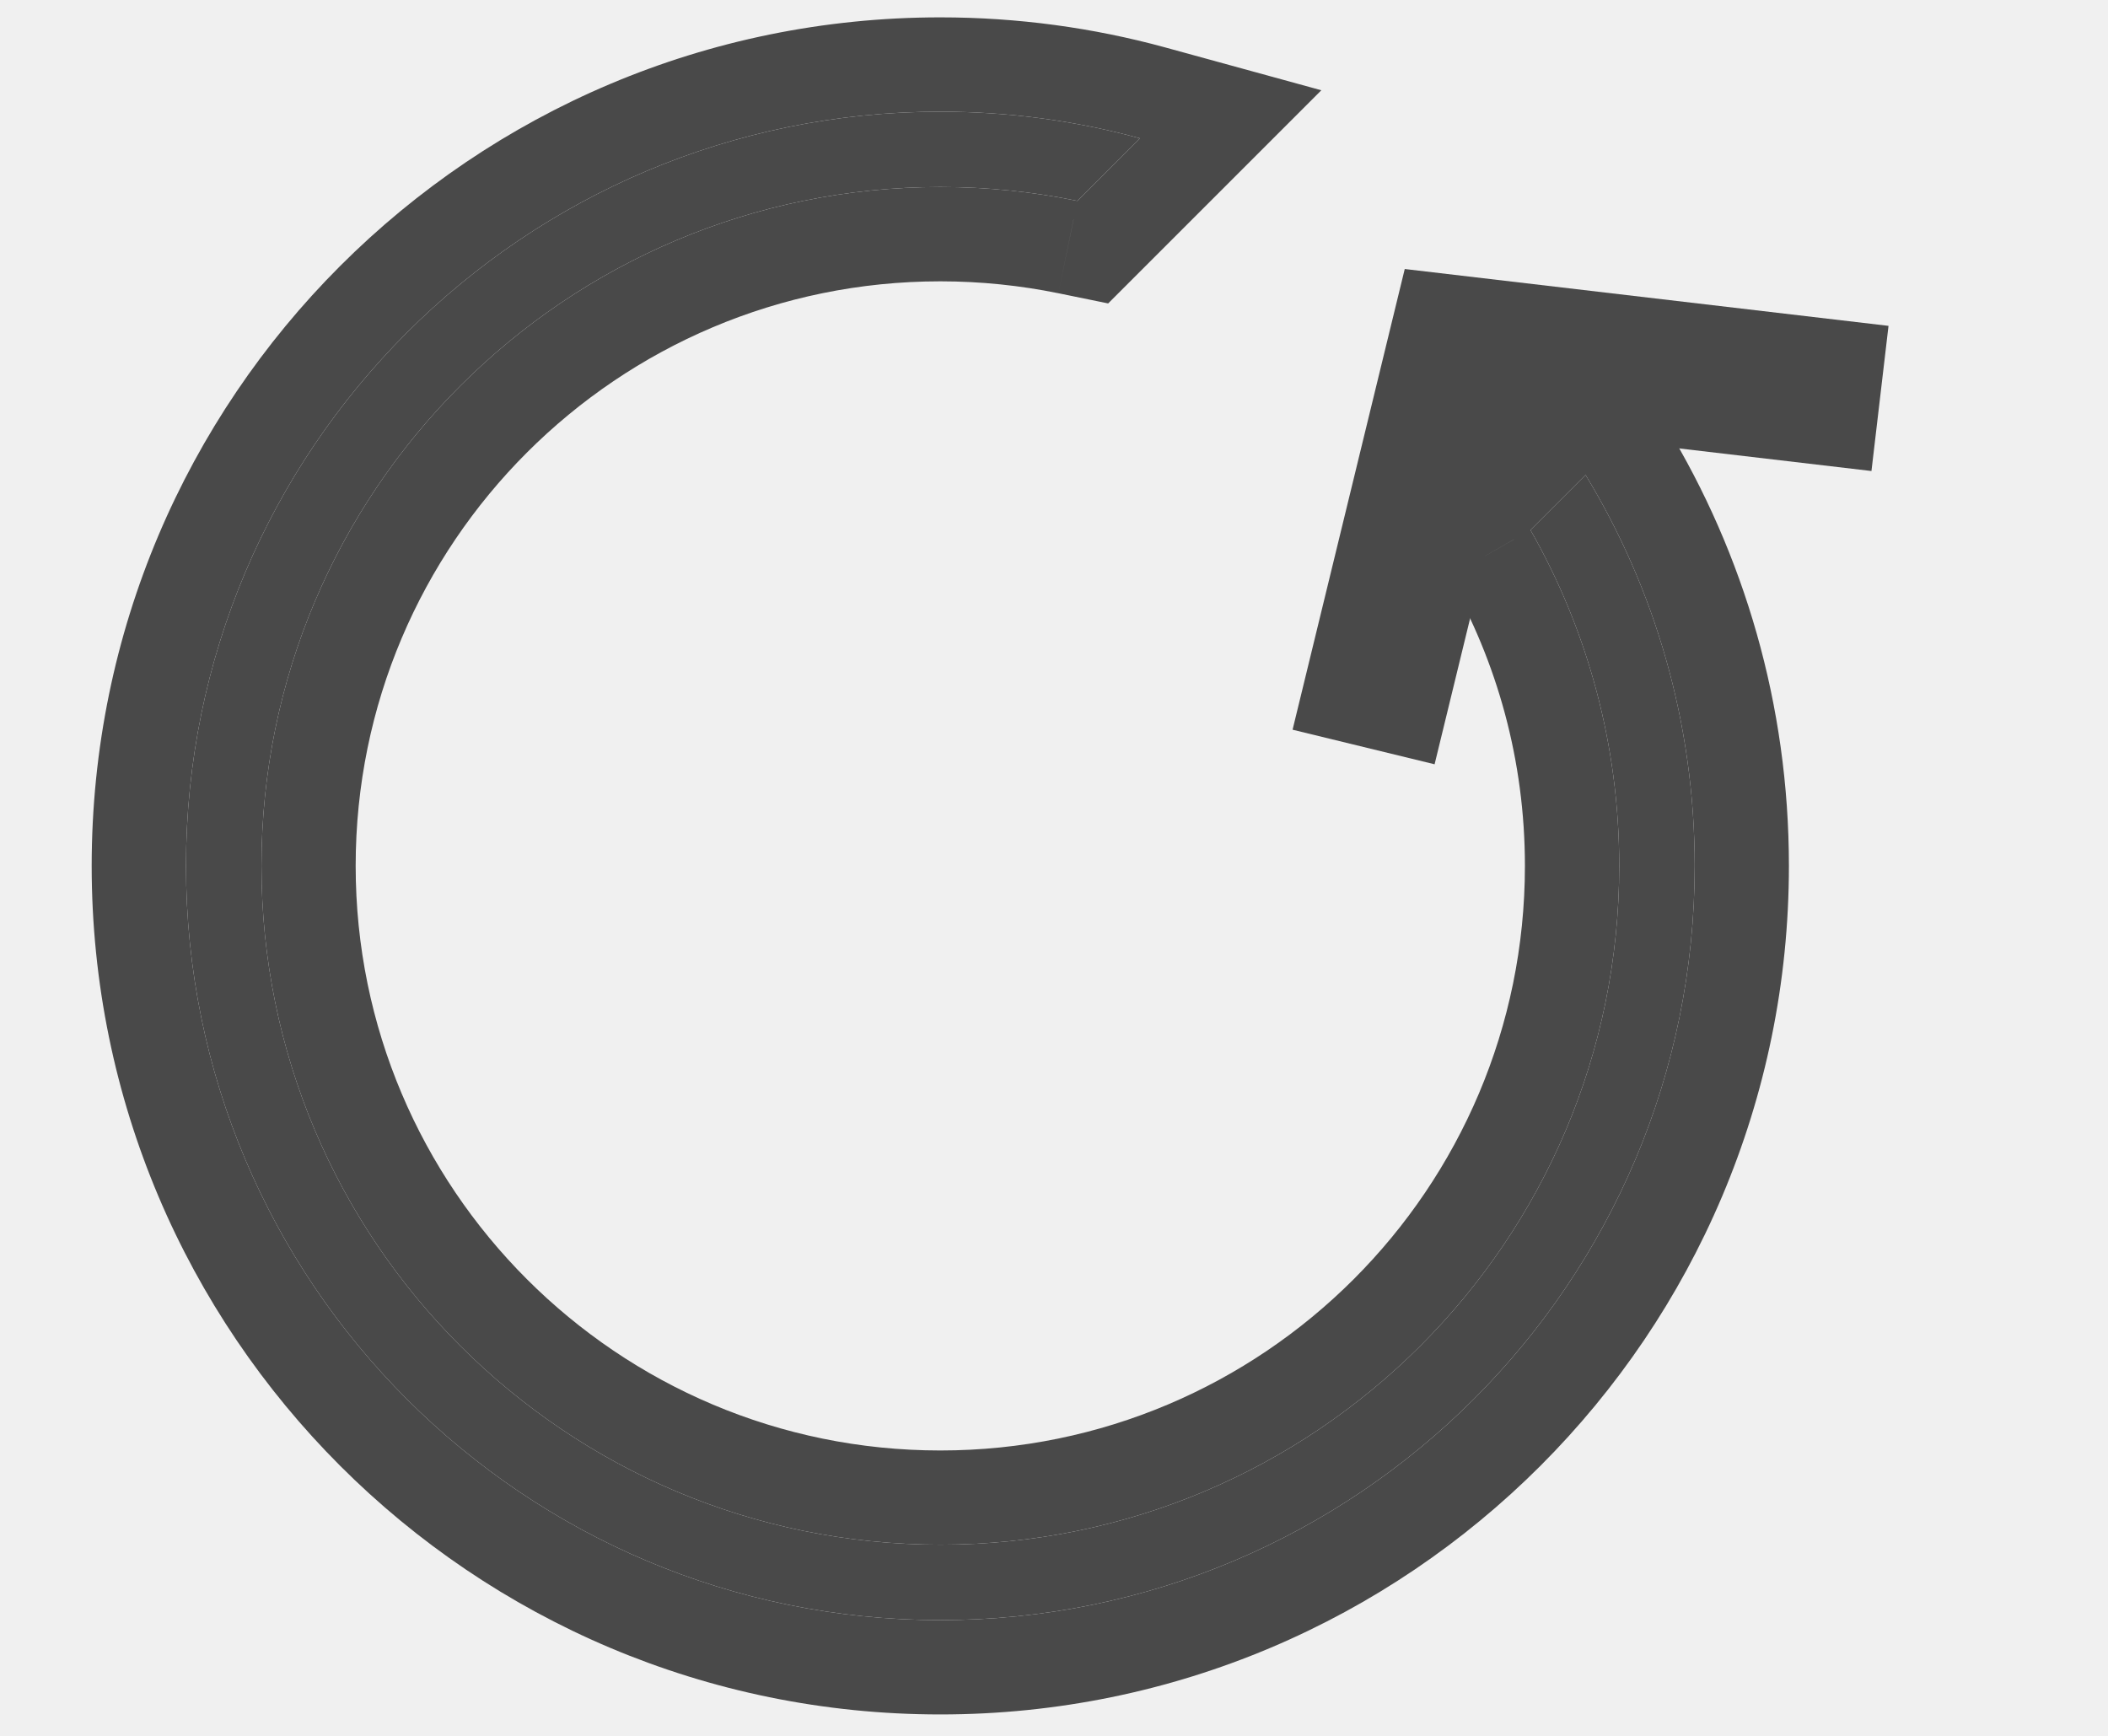
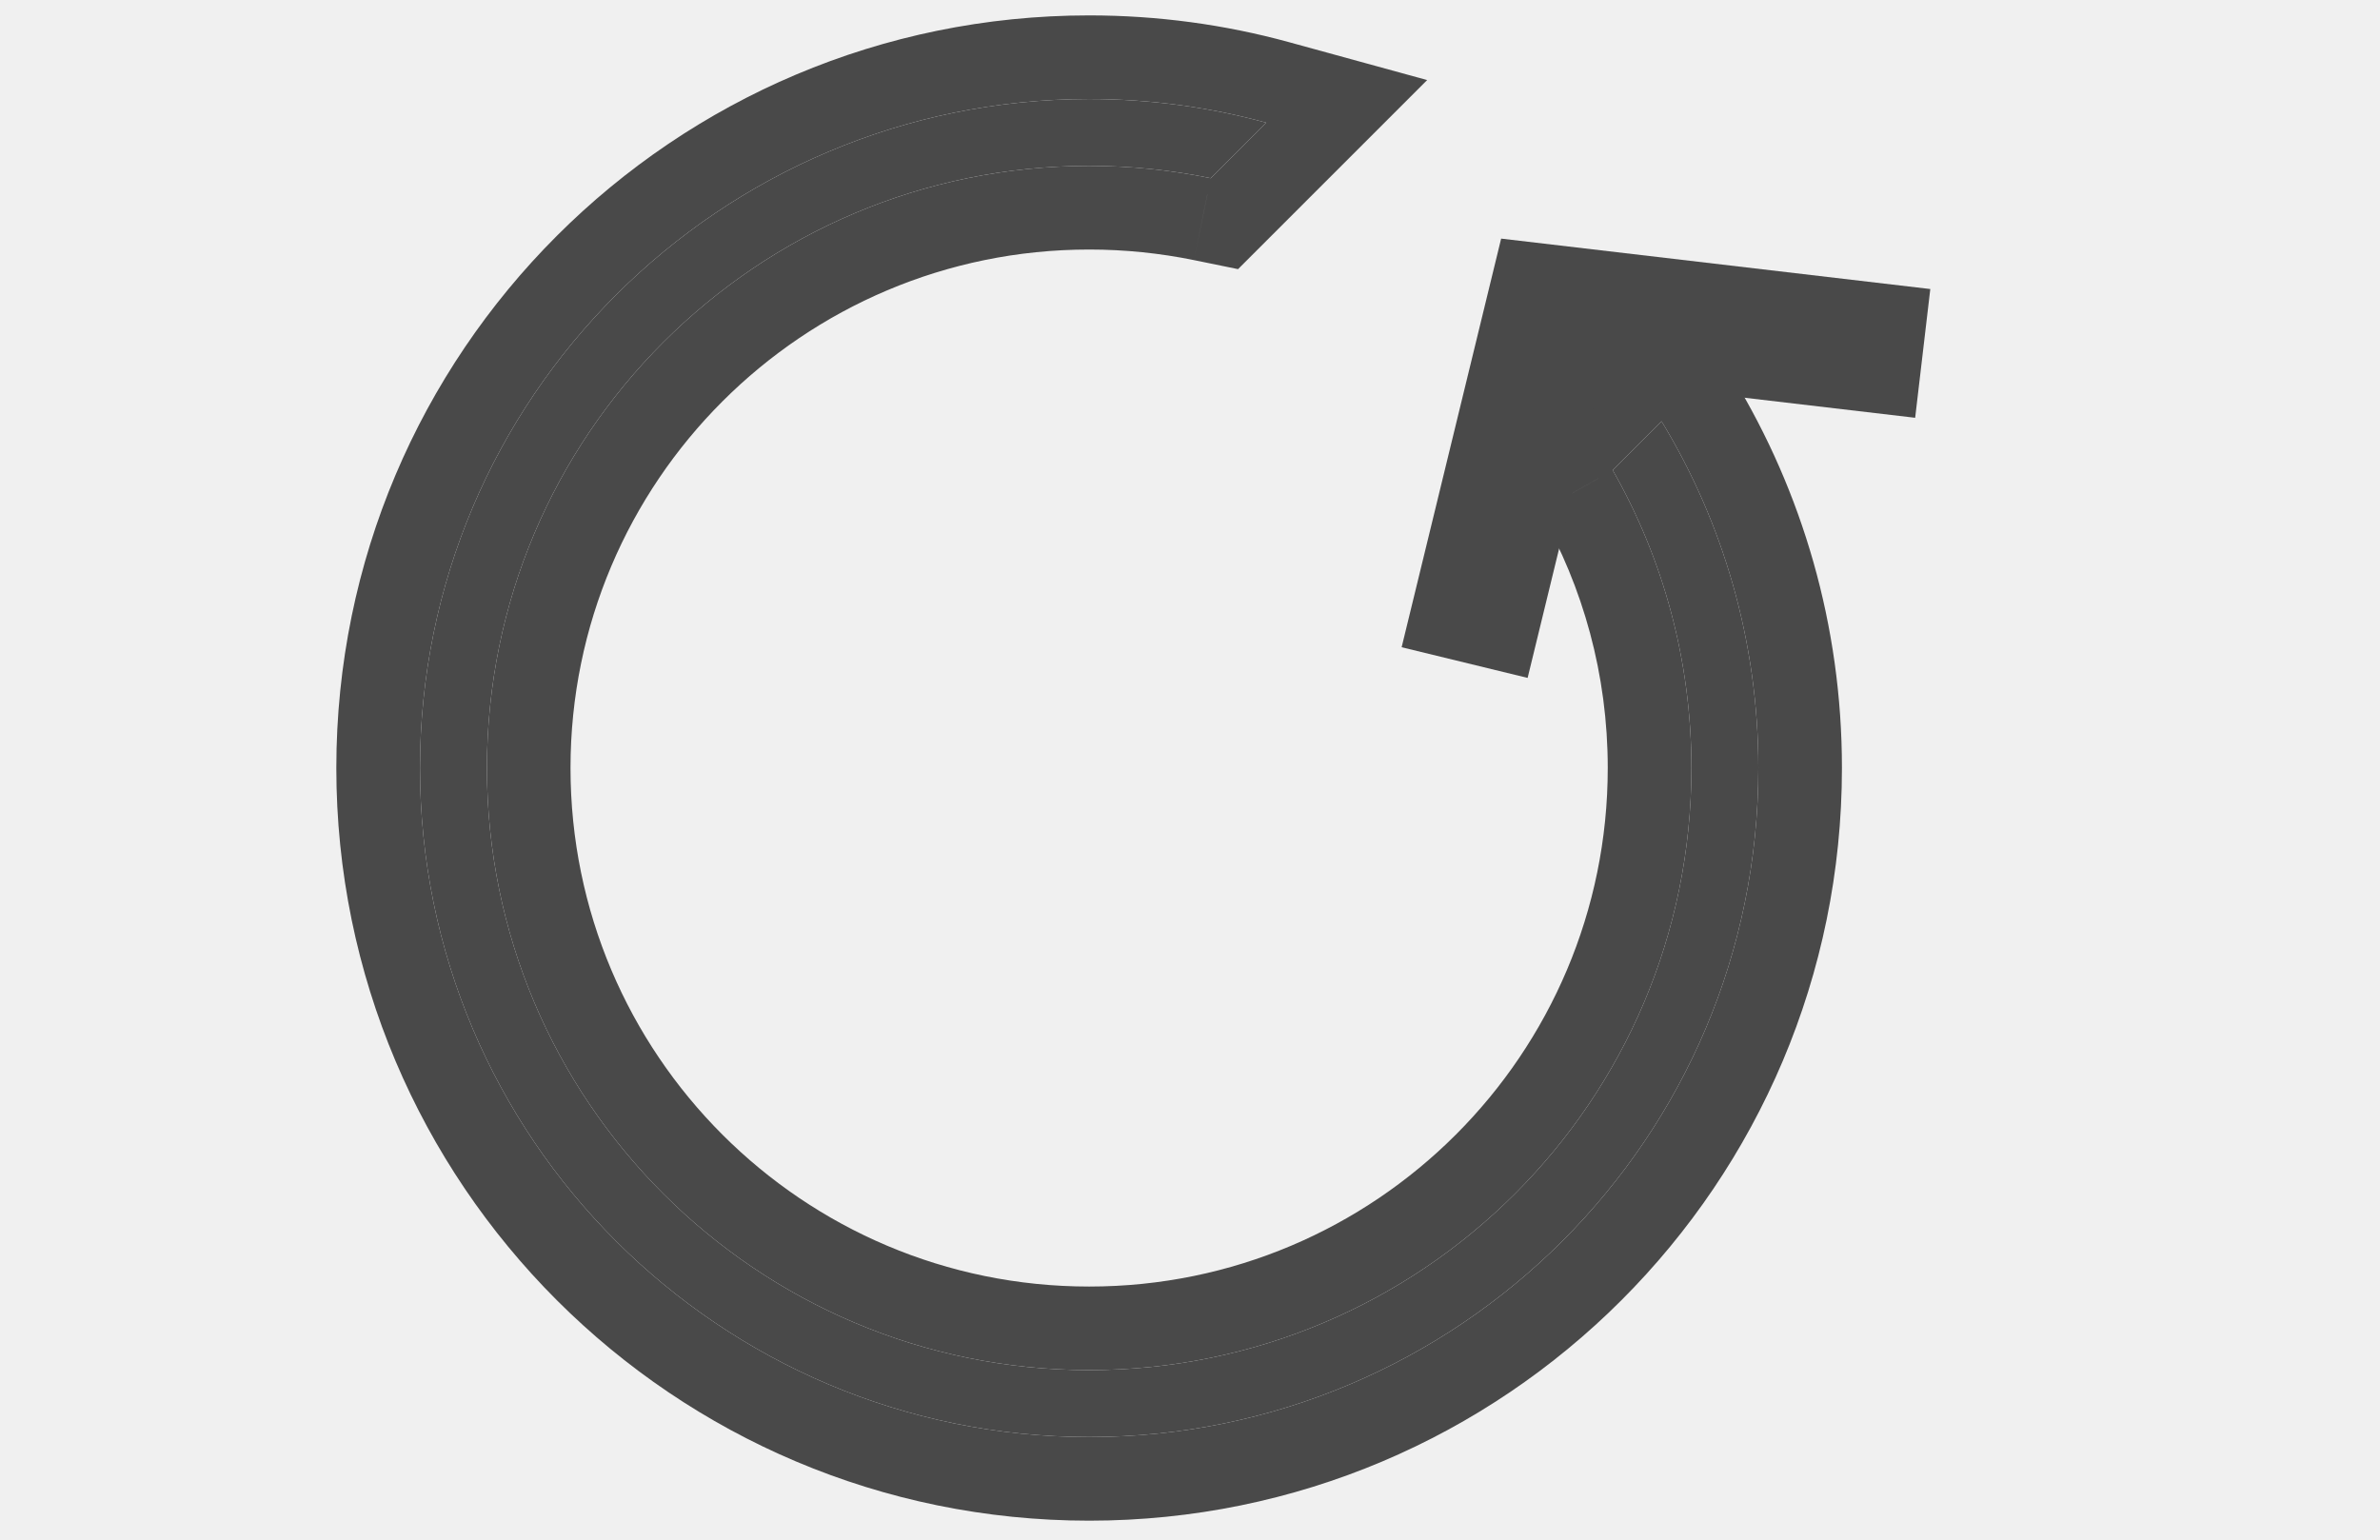
- <svg xmlns="http://www.w3.org/2000/svg" width="17" height="14" viewBox="0 0 17 15" fill="none">
+ <svg xmlns="http://www.w3.org/2000/svg" width="17" height="11" viewBox="0 0 17 15" fill="none">
  <mask id="path-1-outside-1" maskUnits="userSpaceOnUse" x="0" y="-0.035" width="15" height="15" fill="black">
    <rect fill="white" y="-0.035" width="15" height="16" />
    <path fill-rule="evenodd" clip-rule="evenodd" d="M12.617 4.58C13.105 5.436 13.384 6.427 13.384 7.482C13.384 10.722 10.757 13.348 7.518 13.348C4.278 13.348 1.652 10.722 1.652 7.482C1.652 4.243 4.278 1.616 7.518 1.616C7.923 1.616 8.319 1.657 8.702 1.736L9.242 1.195C8.693 1.045 8.115 0.965 7.518 0.965C3.918 0.965 1 3.883 1 7.482C1 11.082 3.918 14 7.518 14C11.117 14 14.036 11.082 14.036 7.482C14.036 6.246 13.691 5.089 13.093 4.104L12.617 4.58Z" />
  </mask>
  <path fill-rule="evenodd" clip-rule="evenodd" d="M12.617 4.58C13.105 5.436 13.384 6.427 13.384 7.482C13.384 10.722 10.757 13.348 7.518 13.348C4.278 13.348 1.652 10.722 1.652 7.482C1.652 4.243 4.278 1.616 7.518 1.616C7.923 1.616 8.319 1.657 8.702 1.736L9.242 1.195C8.693 1.045 8.115 0.965 7.518 0.965C3.918 0.965 1 3.883 1 7.482C1 11.082 3.918 14 7.518 14C11.117 14 14.036 11.082 14.036 7.482C14.036 6.246 13.691 5.089 13.093 4.104L12.617 4.58Z" fill="#494949" />
  <path d="M12.617 4.58L12.041 4.004L11.601 4.444L11.909 4.984L12.617 4.58ZM8.702 1.736L8.538 2.534L8.968 2.622L9.278 2.312L8.702 1.736ZM9.242 1.195L9.819 1.771L10.81 0.78L9.458 0.409L9.242 1.195ZM13.093 4.104L13.789 3.681L13.251 2.794L12.517 3.528L13.093 4.104ZM14.198 7.482C14.198 6.281 13.881 5.152 13.325 4.177L11.909 4.984C12.329 5.72 12.569 6.572 12.569 7.482H14.198ZM7.518 14.163C11.207 14.163 14.198 11.172 14.198 7.482H12.569C12.569 10.272 10.307 12.534 7.518 12.534V14.163ZM0.837 7.482C0.837 11.172 3.828 14.163 7.518 14.163V12.534C4.728 12.534 2.466 10.272 2.466 7.482H0.837ZM7.518 0.802C3.828 0.802 0.837 3.793 0.837 7.482H2.466C2.466 4.693 4.728 2.431 7.518 2.431V0.802ZM8.865 0.938C8.429 0.848 7.979 0.802 7.518 0.802V2.431C7.868 2.431 8.209 2.467 8.538 2.534L8.865 0.938ZM9.278 2.312L9.819 1.771L8.666 0.619L8.126 1.16L9.278 2.312ZM9.458 0.409C8.839 0.24 8.188 0.15 7.518 0.15V1.779C8.041 1.779 8.547 1.85 9.027 1.981L9.458 0.409ZM7.518 0.15C3.468 0.15 0.185 3.433 0.185 7.482H1.815C1.815 4.333 4.368 1.779 7.518 1.779V0.15ZM0.185 7.482C0.185 11.532 3.468 14.815 7.518 14.815V13.185C4.368 13.185 1.815 10.632 1.815 7.482H0.185ZM7.518 14.815C11.567 14.815 14.85 11.532 14.85 7.482H13.221C13.221 10.632 10.667 13.185 7.518 13.185V14.815ZM14.85 7.482C14.85 6.092 14.463 4.79 13.789 3.681L12.396 4.527C12.919 5.388 13.221 6.399 13.221 7.482H14.85ZM12.517 3.528L12.041 4.004L13.193 5.156L13.669 4.68L12.517 3.528Z" fill="#494949" mask="url(#path-1-outside-1)" />
  <path d="M11.175 6.455L12.012 3.017L15.637 3.443" stroke="#494949" stroke-width="1.263" />
</svg>
